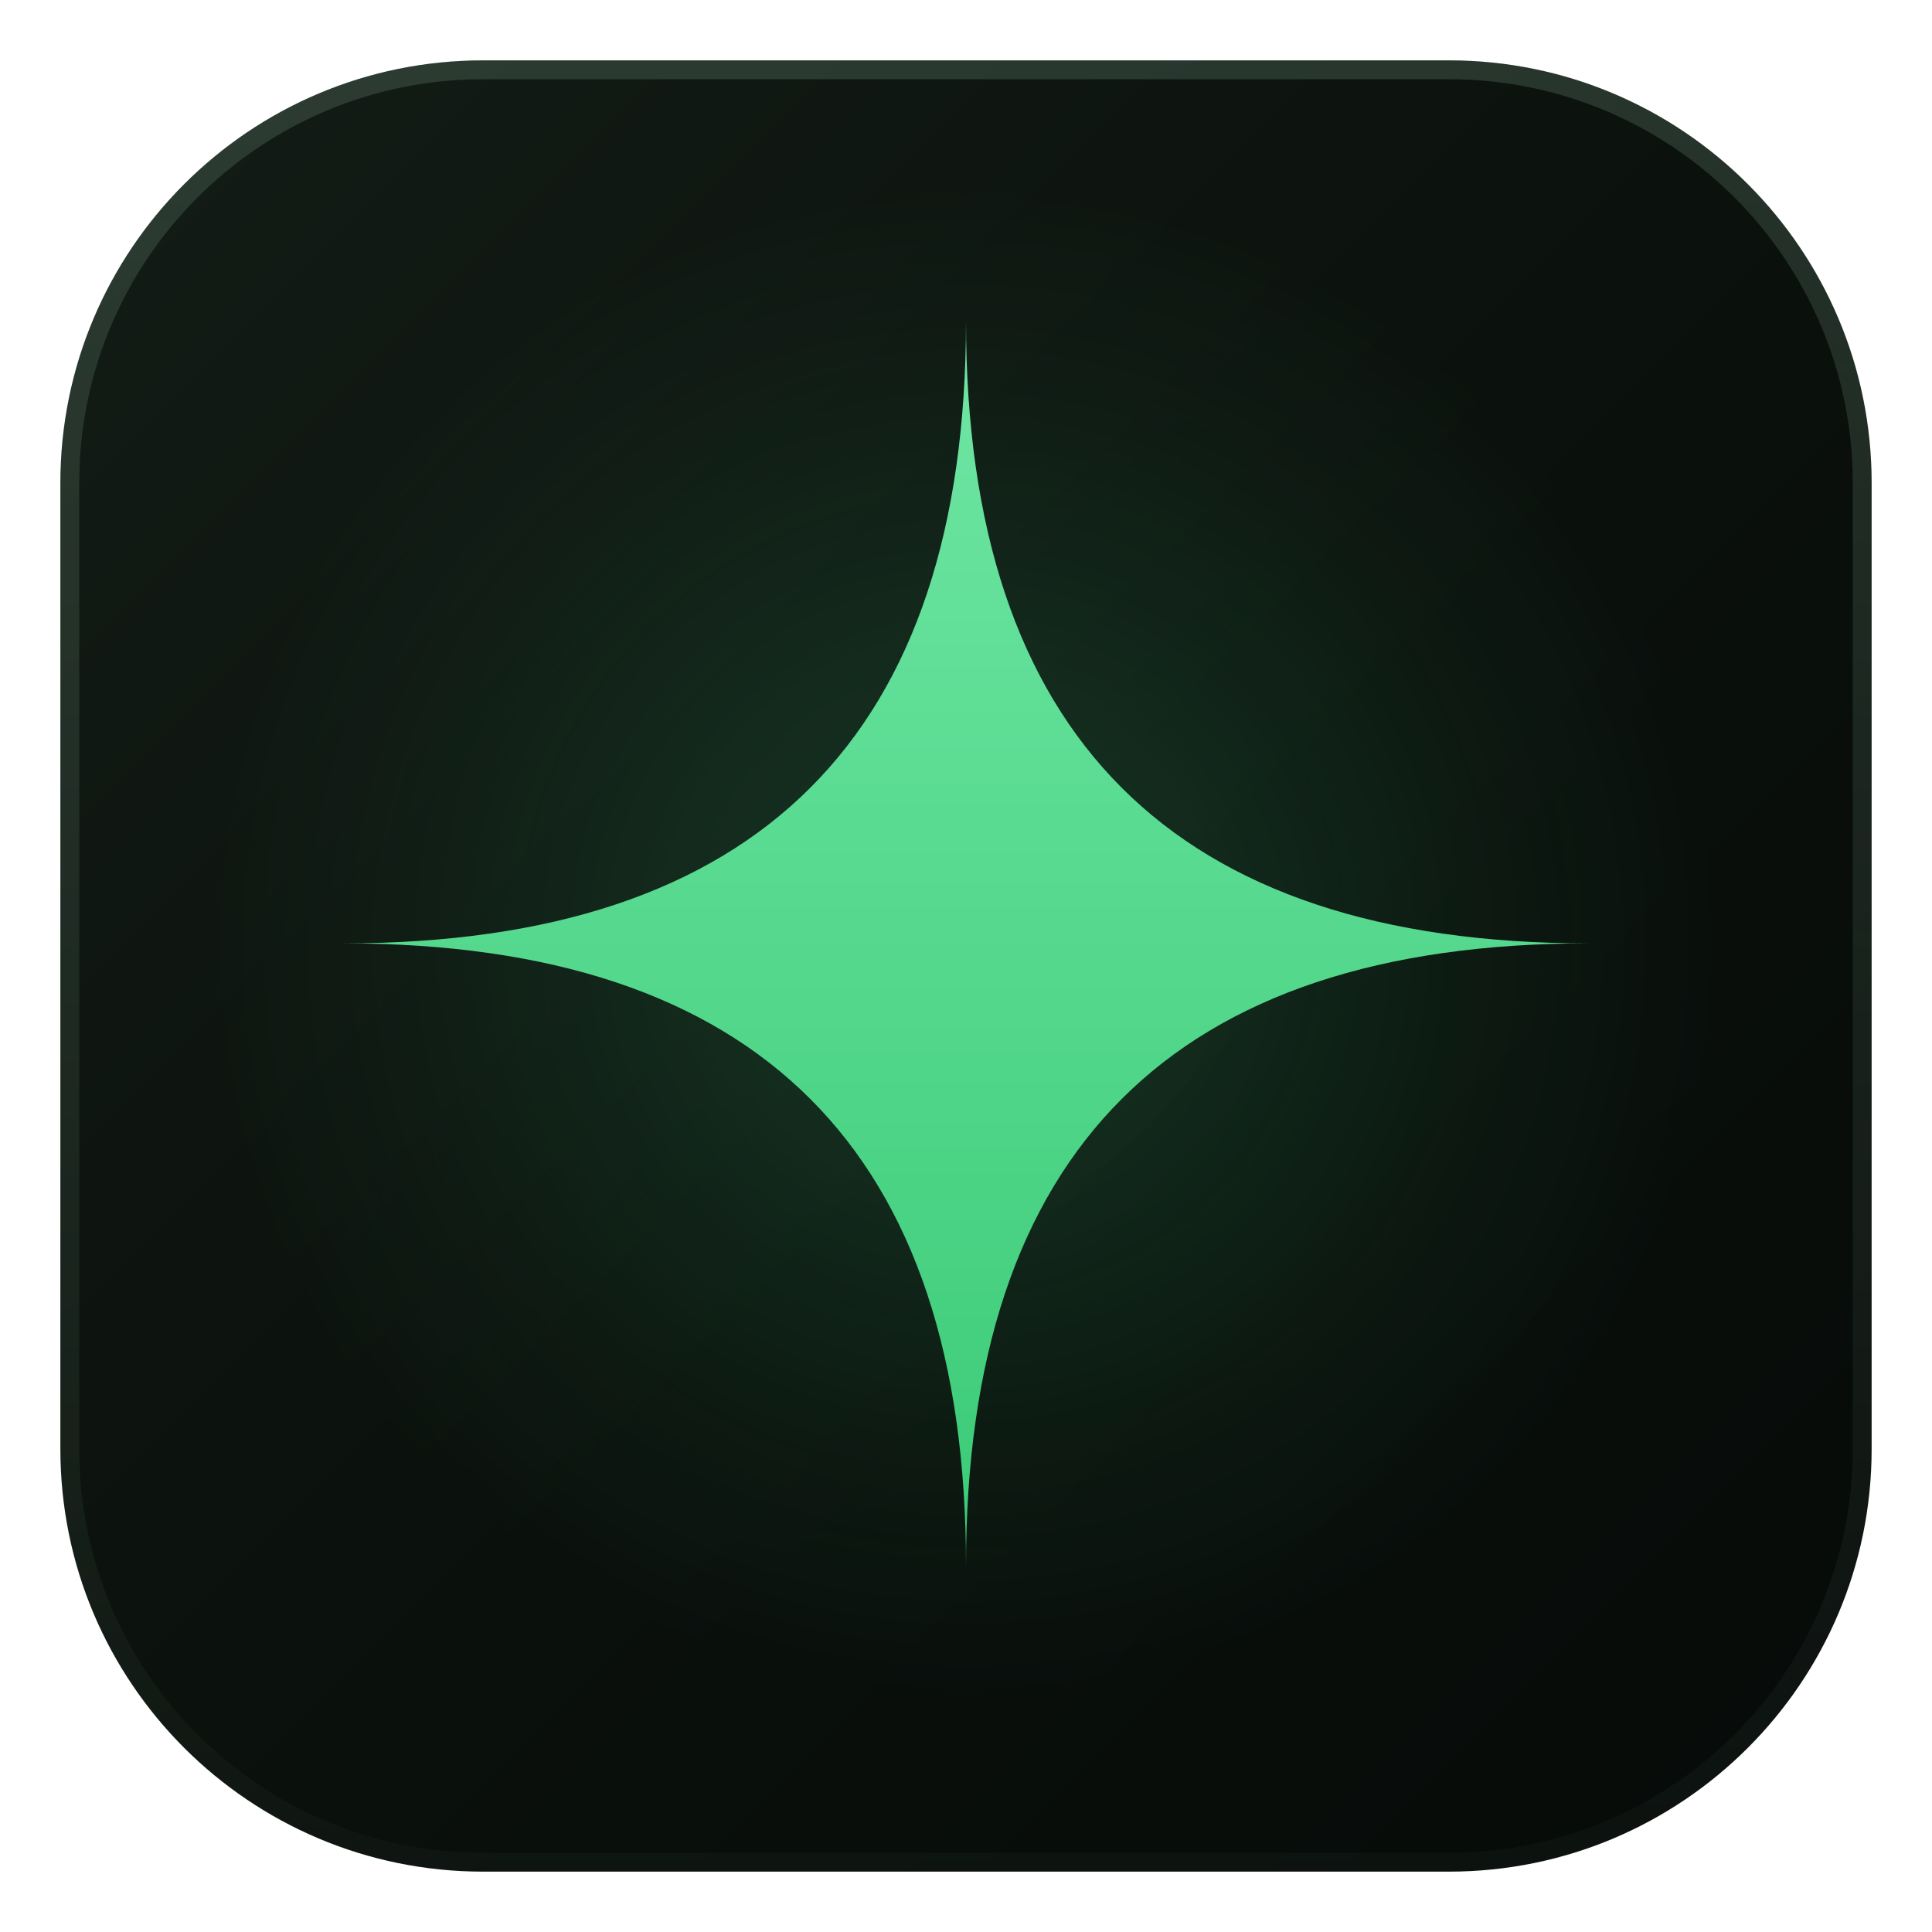
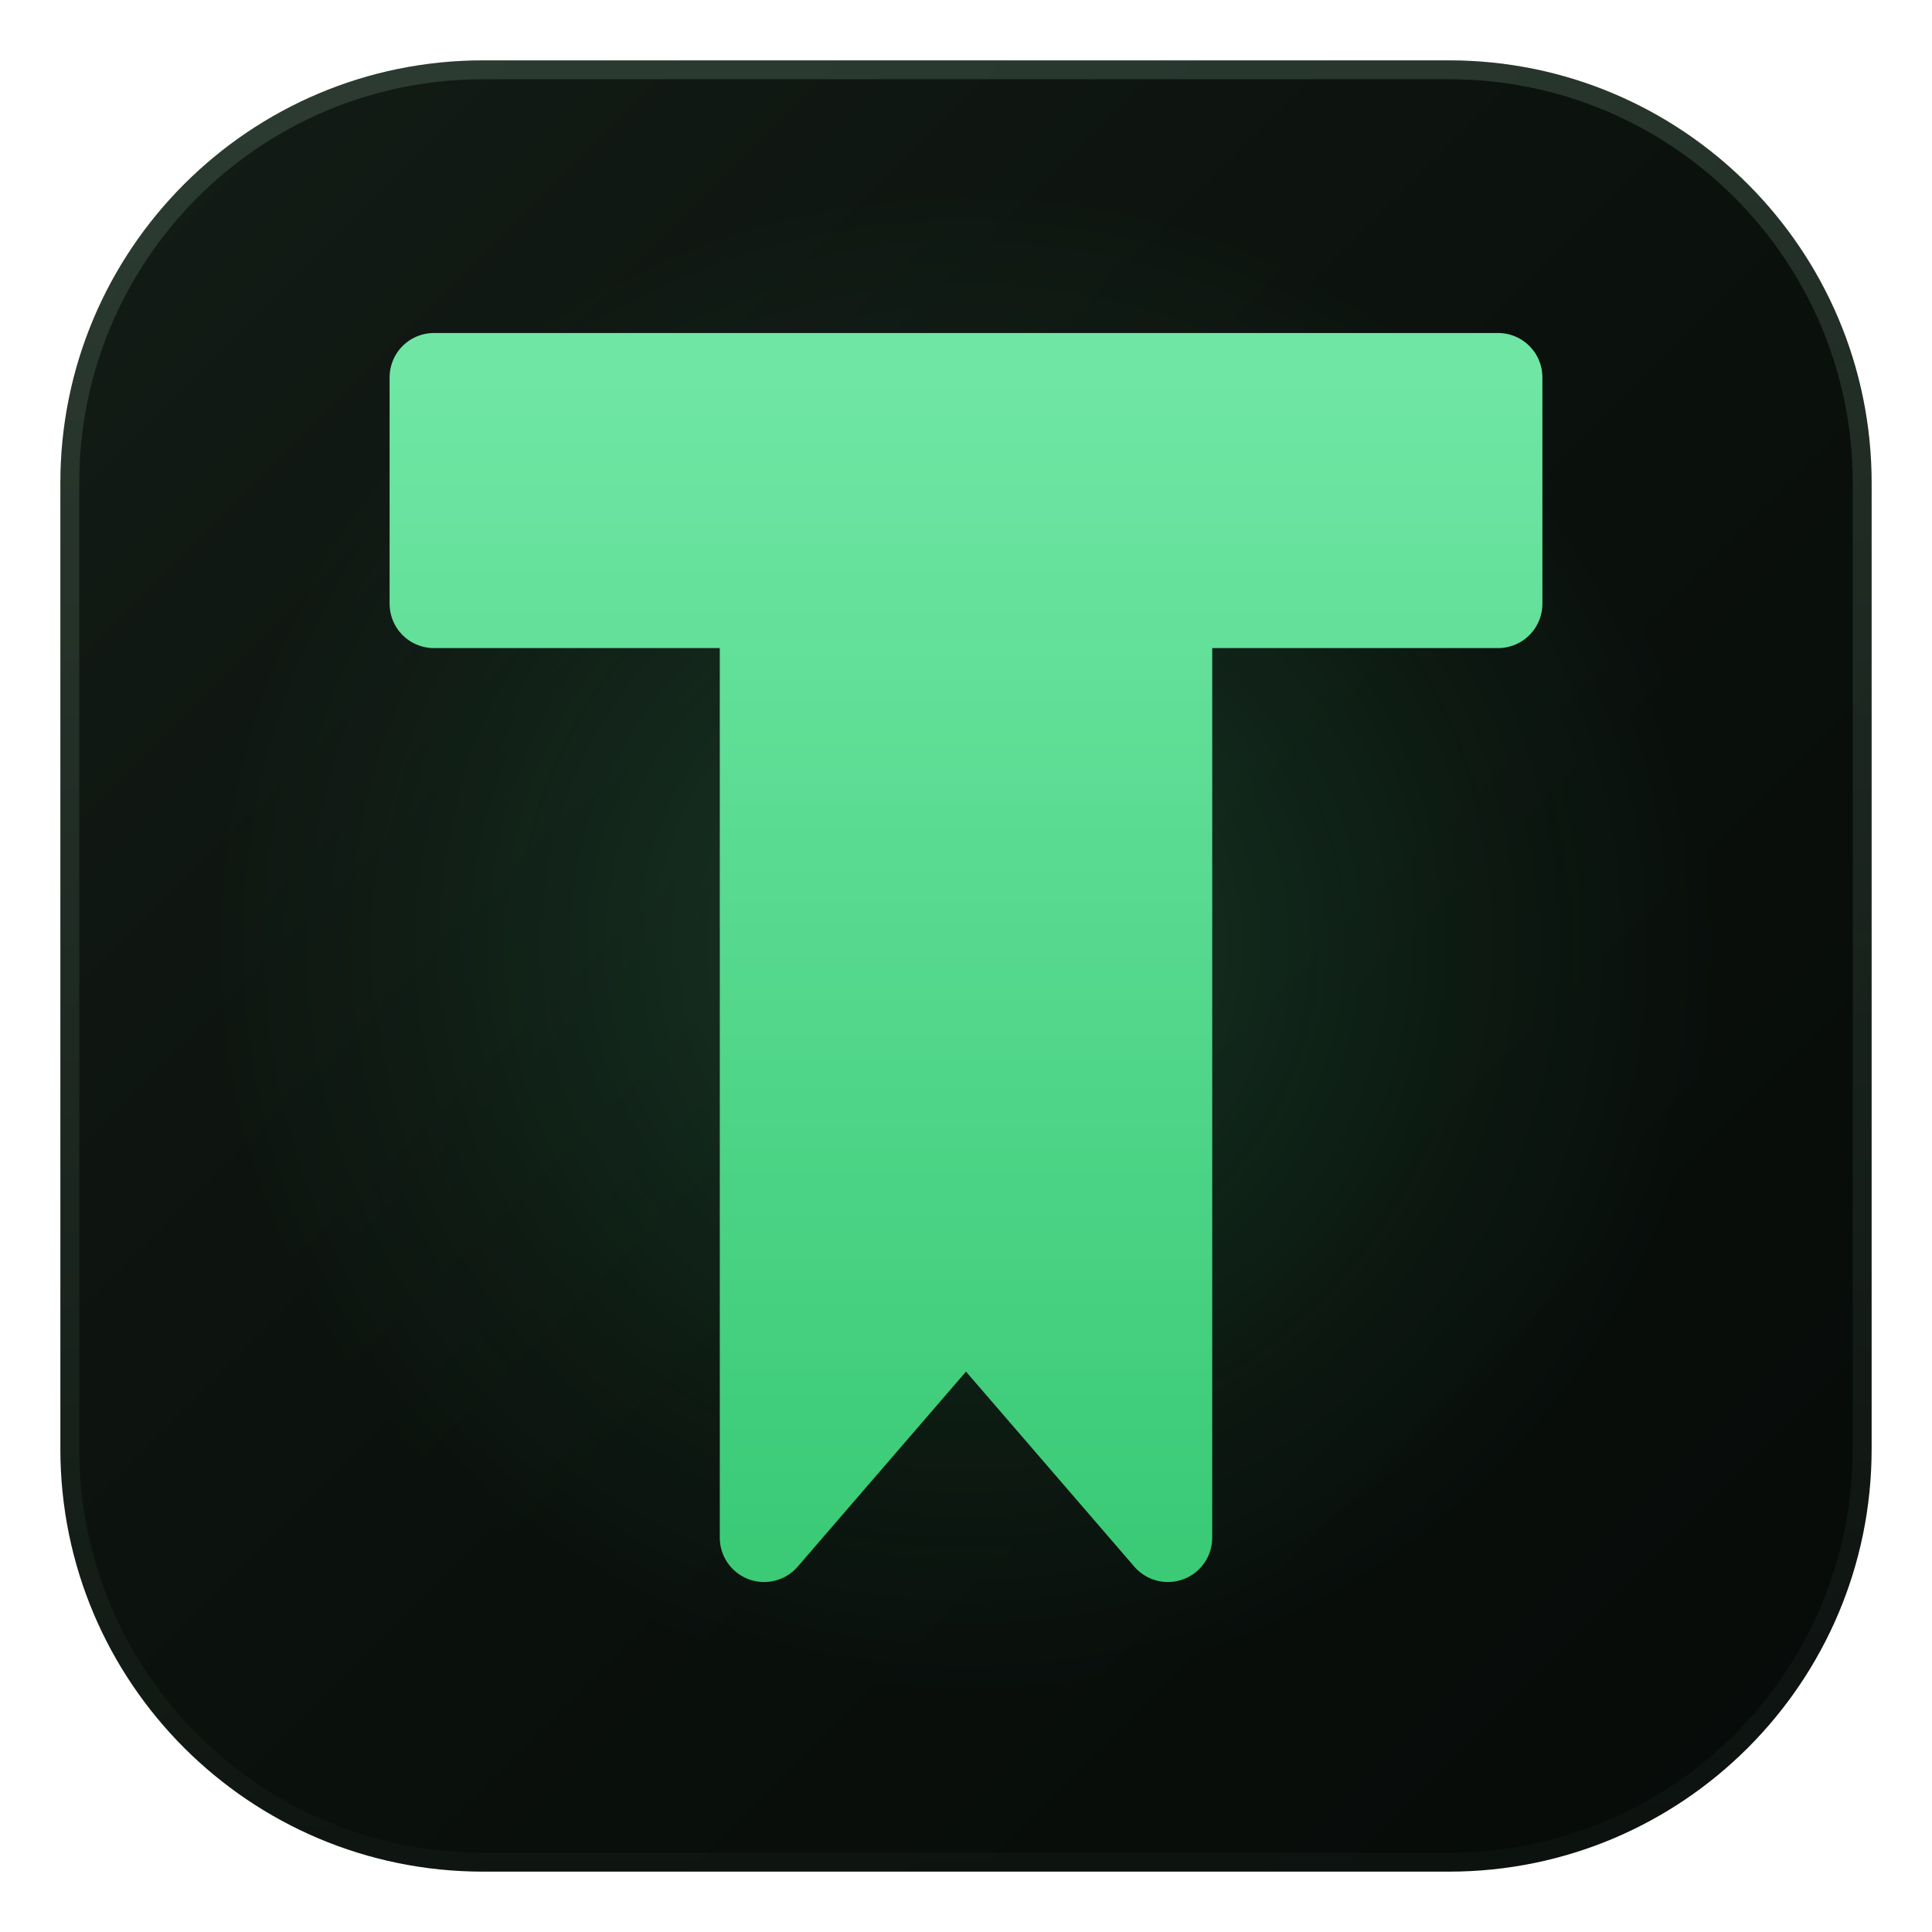
<svg xmlns="http://www.w3.org/2000/svg" width="1024" height="1024" viewBox="0 0 1024 1024" fill="none">
  <defs>
    <linearGradient id="tile" x1="0" y1="0" x2="1024" y2="1024" gradientUnits="userSpaceOnUse">
      <stop offset="0" stop-color="#141D17" />
      <stop offset="0.55" stop-color="#0A100C" />
      <stop offset="1" stop-color="#060A08" />
    </linearGradient>
    <radialGradient id="glow" cx="0" cy="0" r="1" gradientUnits="userSpaceOnUse" gradientTransform="translate(512 500) scale(400)">
      <stop offset="0" stop-color="#45D283" stop-opacity="0.20" />
      <stop offset="0.7" stop-color="#45D283" stop-opacity="0.05" />
      <stop offset="1" stop-color="#45D283" stop-opacity="0" />
    </radialGradient>
    <linearGradient id="edge" x1="512" y1="32" x2="512" y2="992" gradientUnits="userSpaceOnUse">
      <stop offset="0" stop-color="#A3D3B6" stop-opacity="0.18" />
      <stop offset="1" stop-color="#A3D3B6" stop-opacity="0.03" />
    </linearGradient>
-     <linearGradient id="star" x1="512" y1="170" x2="512" y2="830" gradientUnits="userSpaceOnUse">
+     <linearGradient id="mark" x1="512" y1="200" x2="512" y2="815" gradientUnits="userSpaceOnUse">
      <stop offset="0" stop-color="#6FE6A4" />
      <stop offset="1" stop-color="#3BCB77" />
    </linearGradient>
  </defs>
  <rect x="32" y="32" width="960" height="960" rx="224" fill="url(#tile)" />
  <rect x="32" y="32" width="960" height="960" rx="224" fill="url(#glow)" />
  <rect x="37" y="37" width="950" height="950" rx="219" stroke="url(#edge)" stroke-width="10" fill="none" />
-   <path d="M512 170        Q512 500 842 500        Q512 500 512 830        Q512 500 182 500        Q512 500 512 170        Z" fill="url(#star)" />
+   <path d="M230 200 H794 V320 H619 V815 L512 691 L405 815 V320 H230 Z" fill="url(#mark)" stroke="url(#mark)" stroke-width="47" stroke-linejoin="round" />
</svg>
